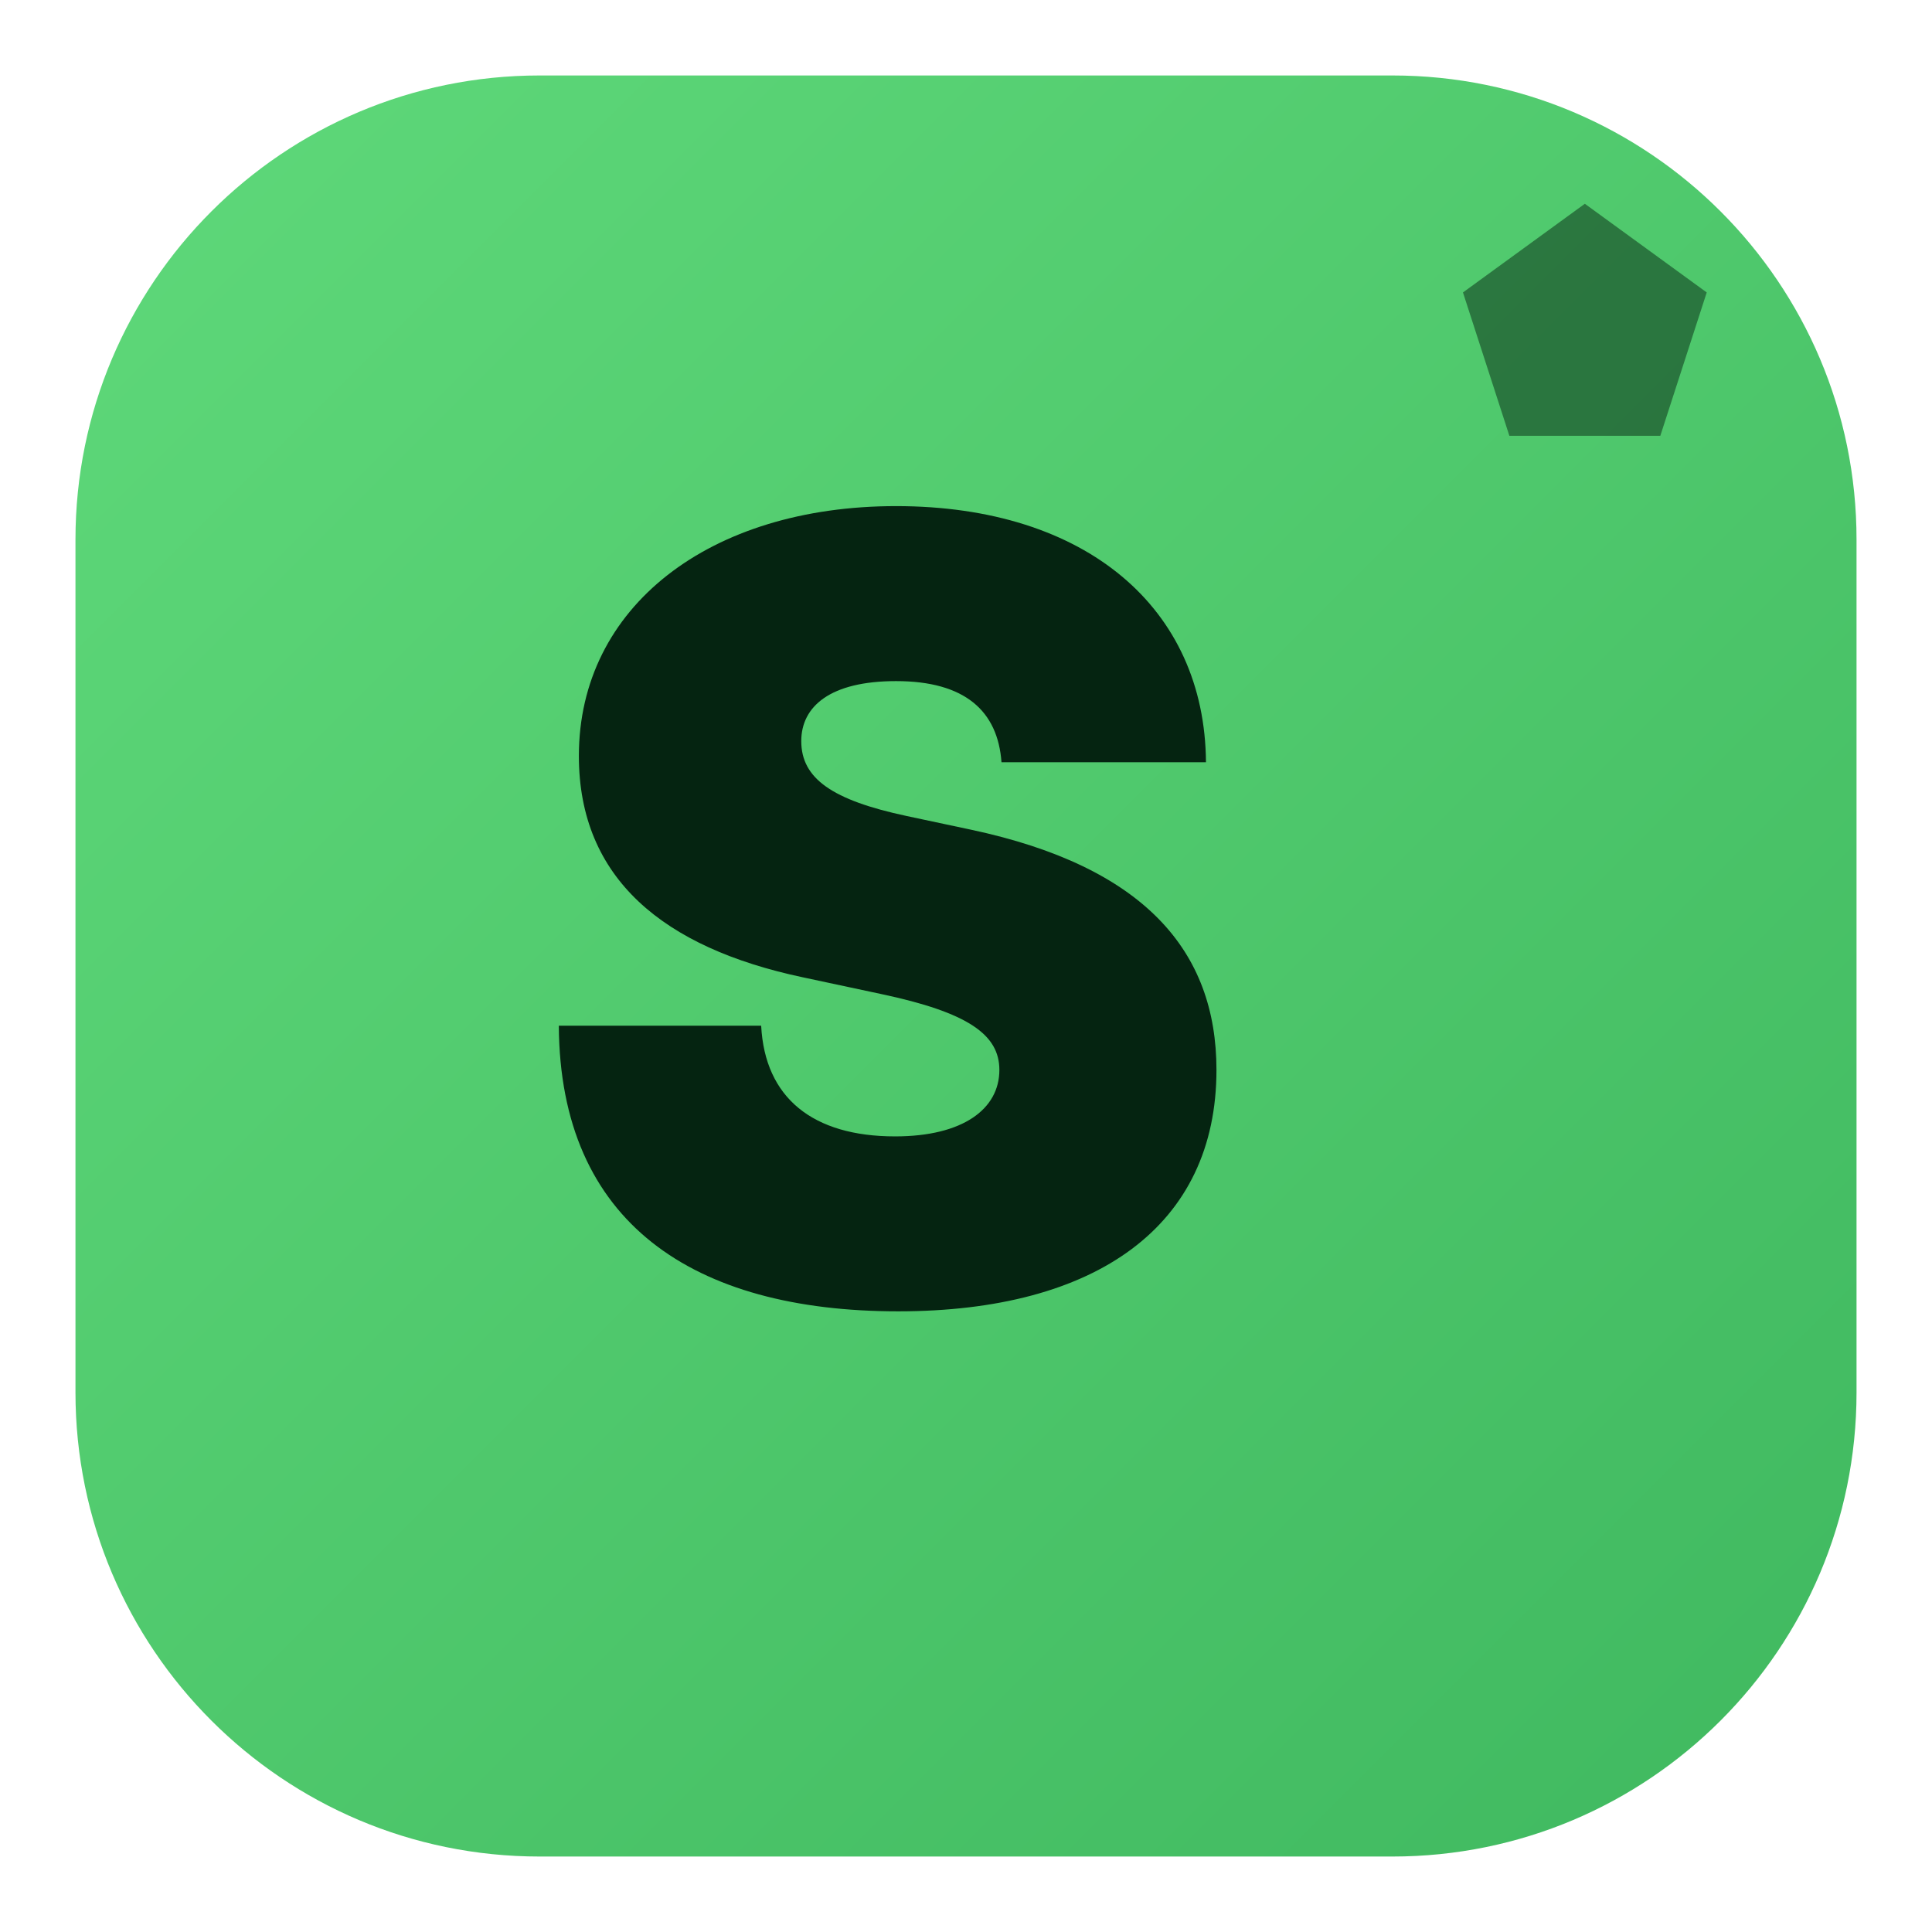
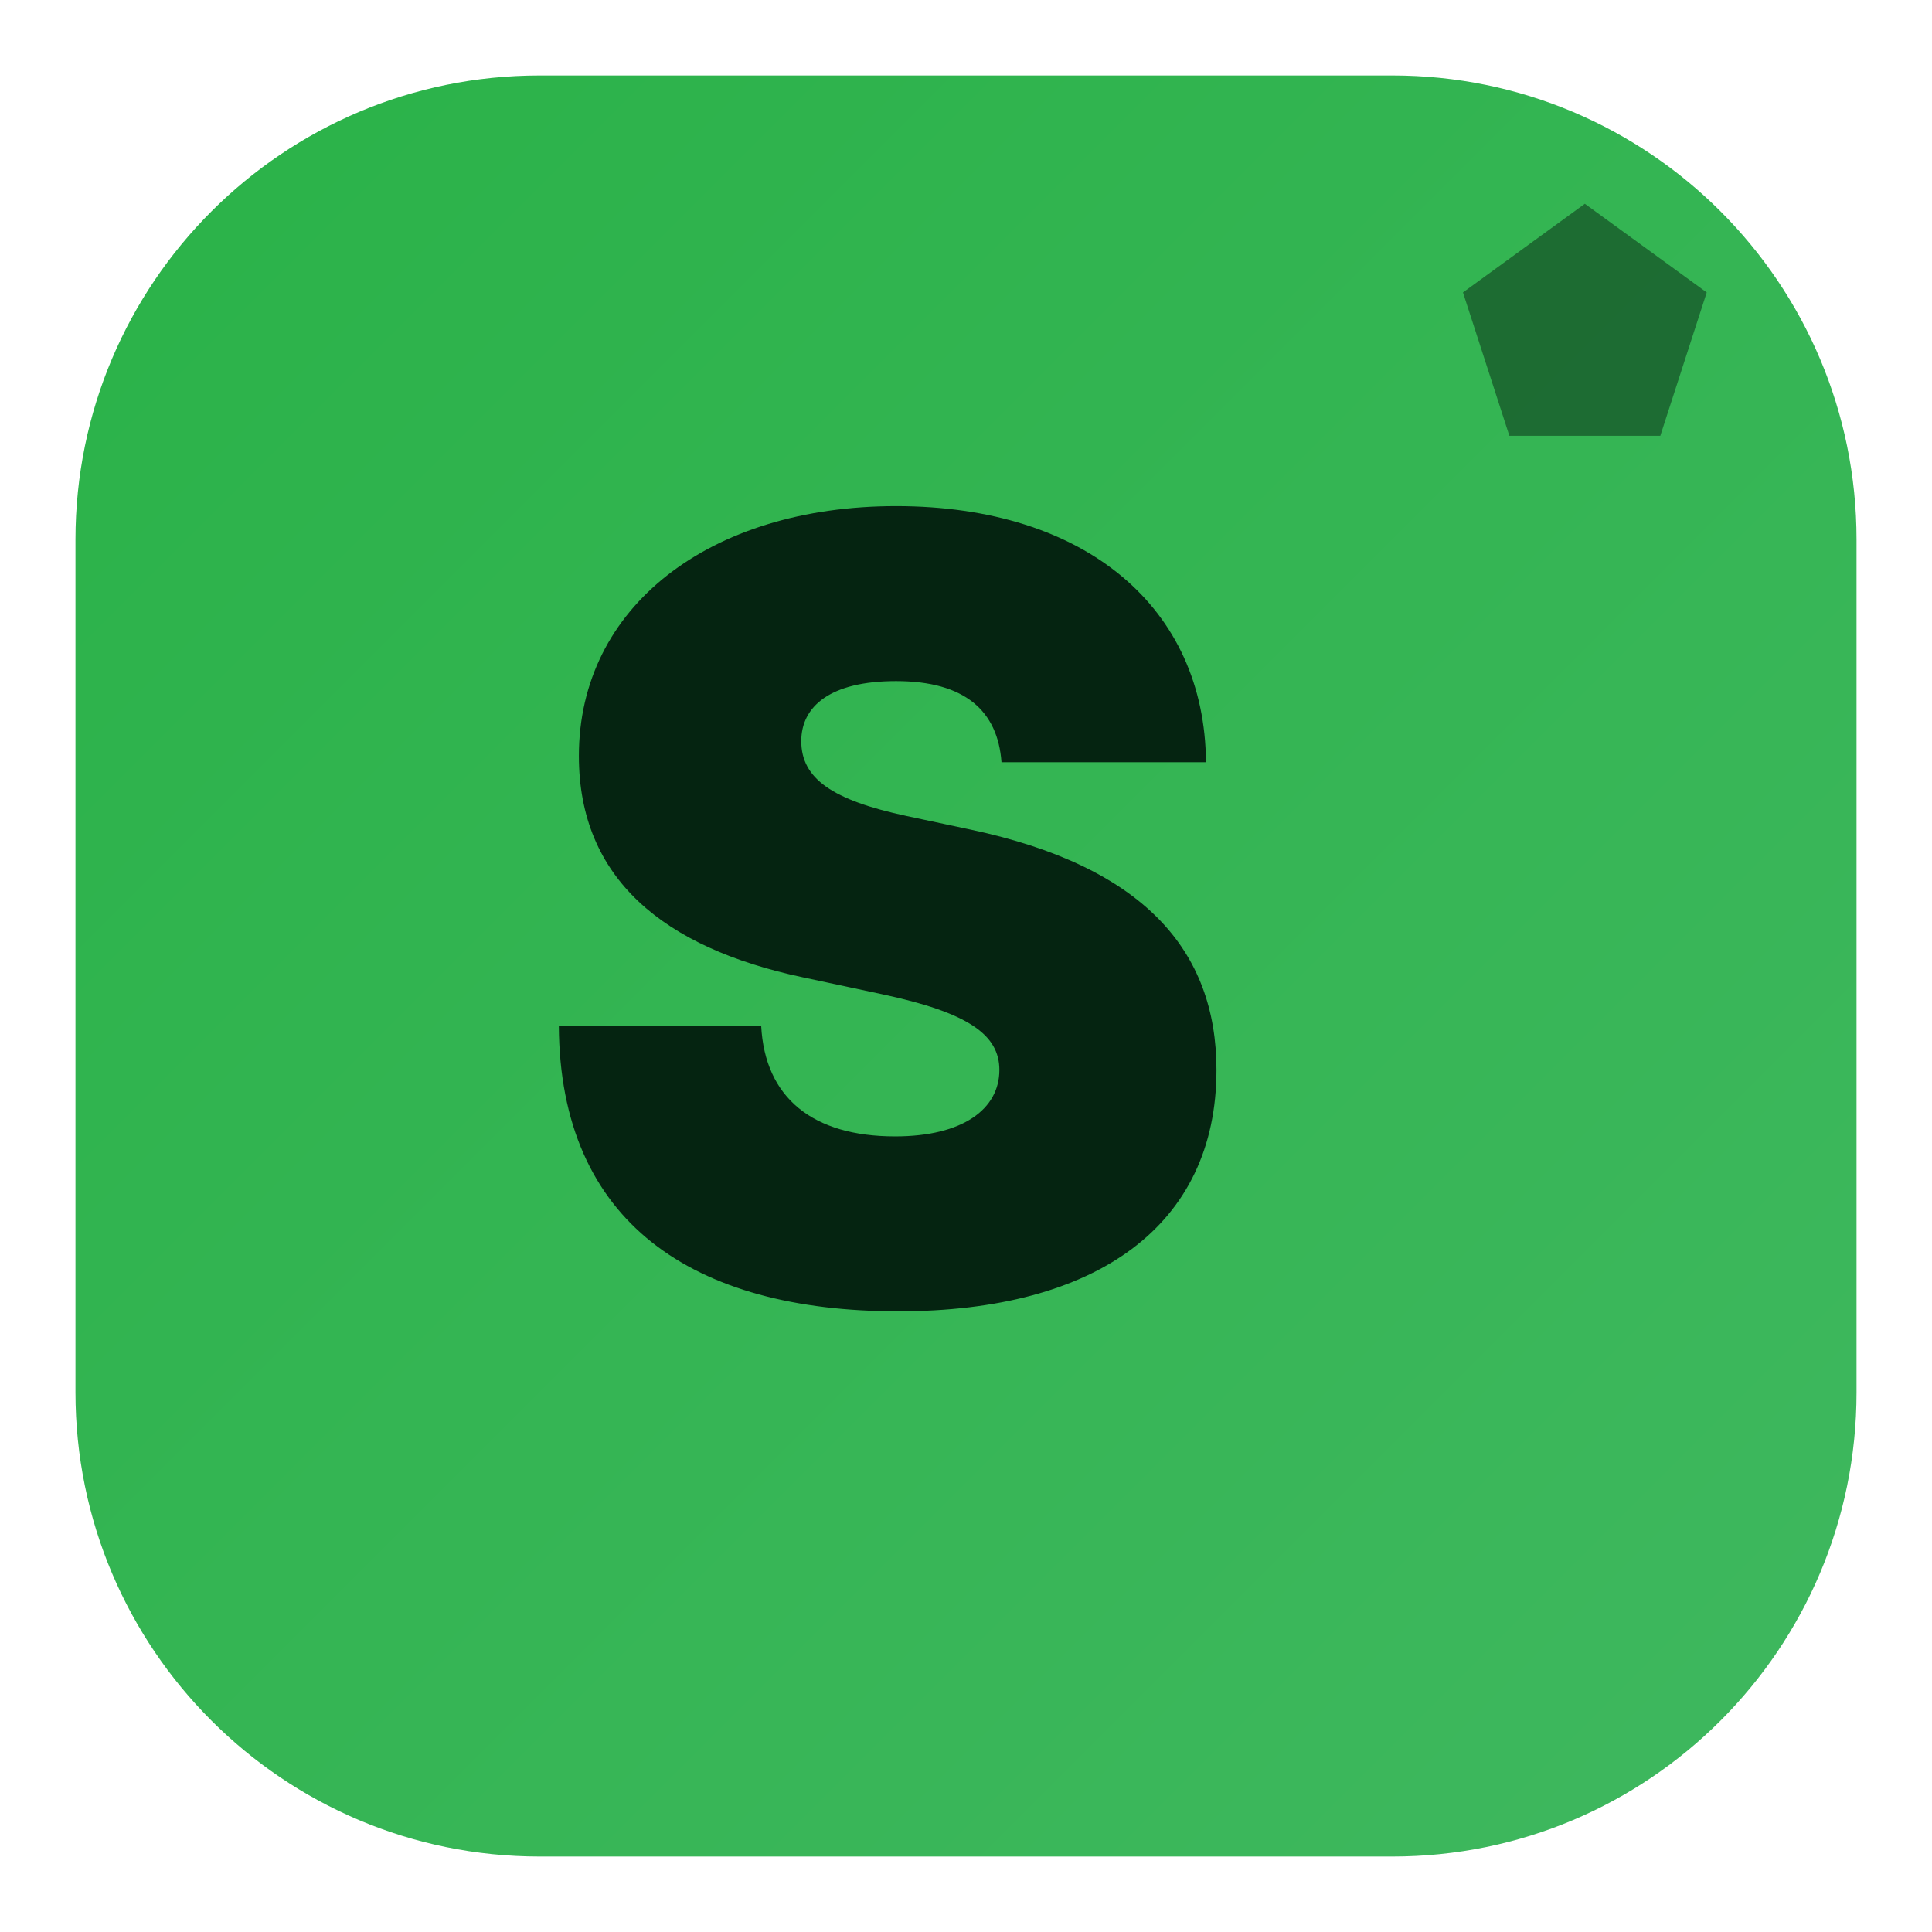
<svg xmlns="http://www.w3.org/2000/svg" viewBox="0 0 512 512">
  <defs>
    <linearGradient id="g" x1="0%" y1="0%" x2="100%" y2="100%">
-       <stop offset="0%" stop-color="#5fd97a" />
+       <stop offset="0%" stop-color="#2ab248" />
      <stop offset="100%" stop-color="#3fb85f" />
    </linearGradient>
  </defs>
  <rect x="20" y="20" width="472" height="472" rx="123" fill="url(#g)" />
  <text x="140" y="345" font-family="Inter, system-ui, sans-serif" font-weight="900" font-size="286" fill="#052411">S</text>
  <path d="M 420.0 54.0 L 452.3 77.5 L 440.0 115.5 L 400.0 115.5 L 387.7 77.5 Z" fill="#052411" opacity="0.5" />
</svg>
